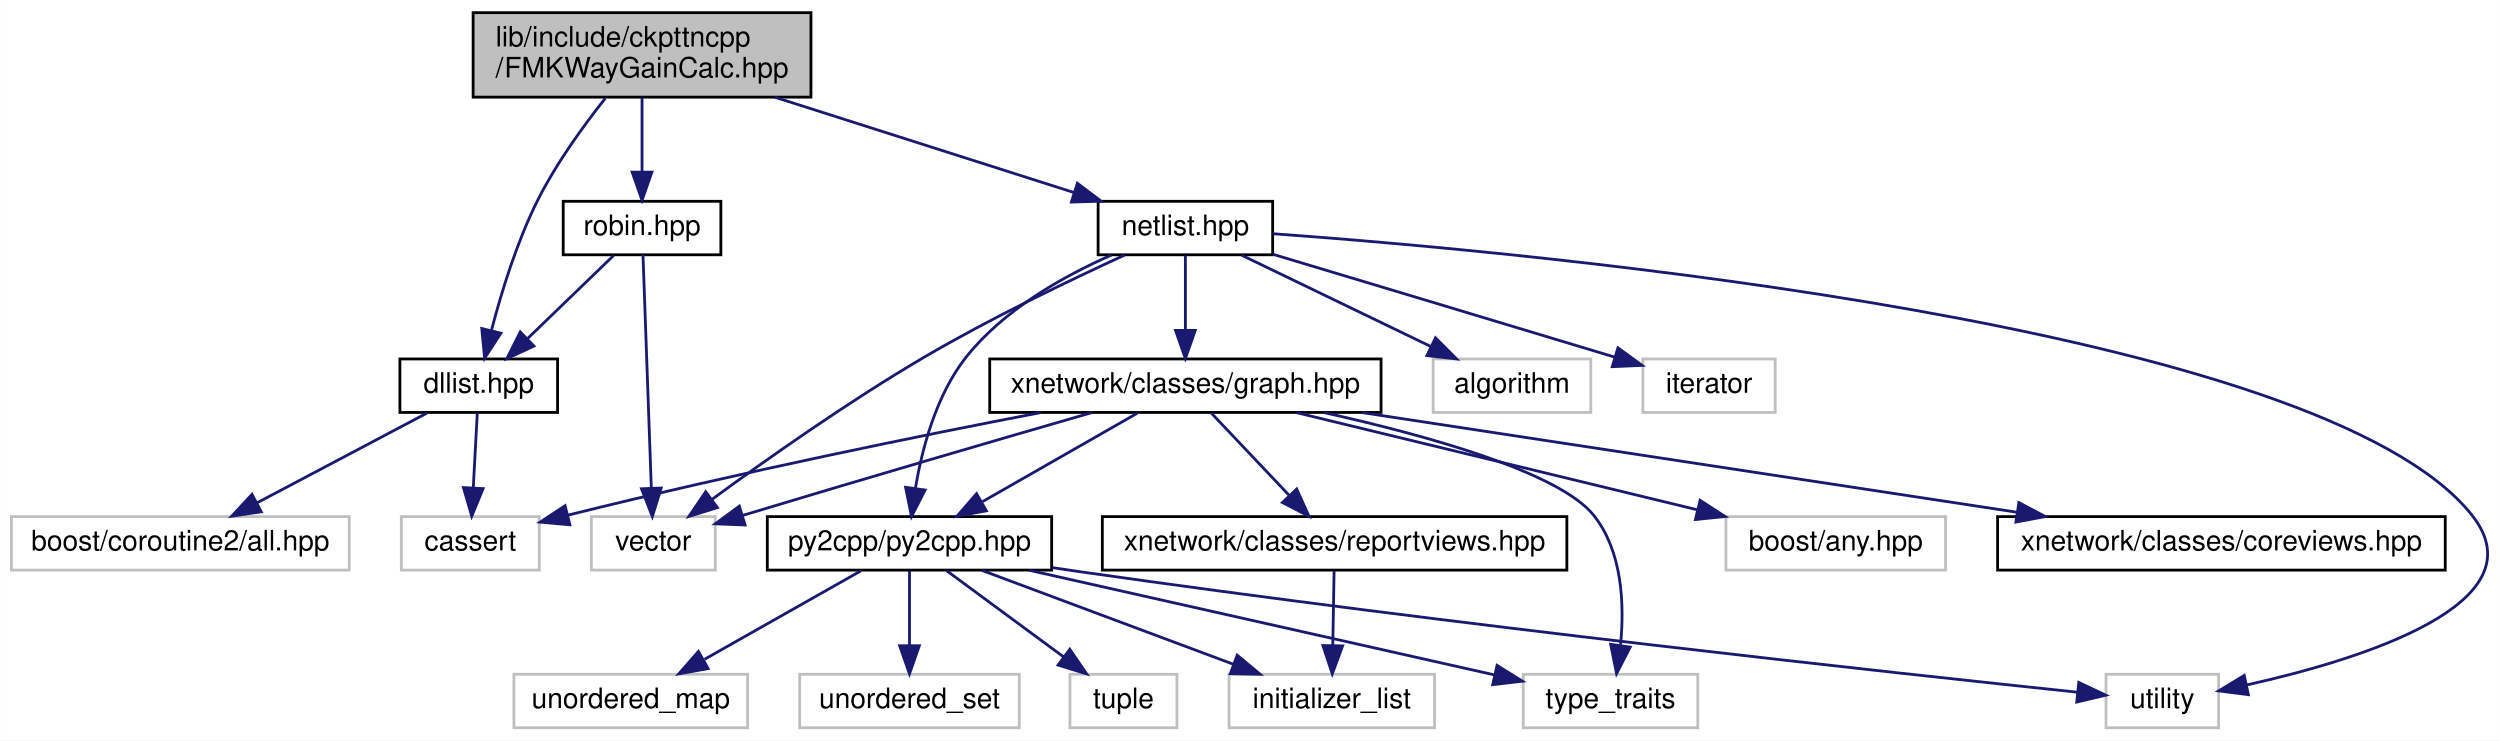
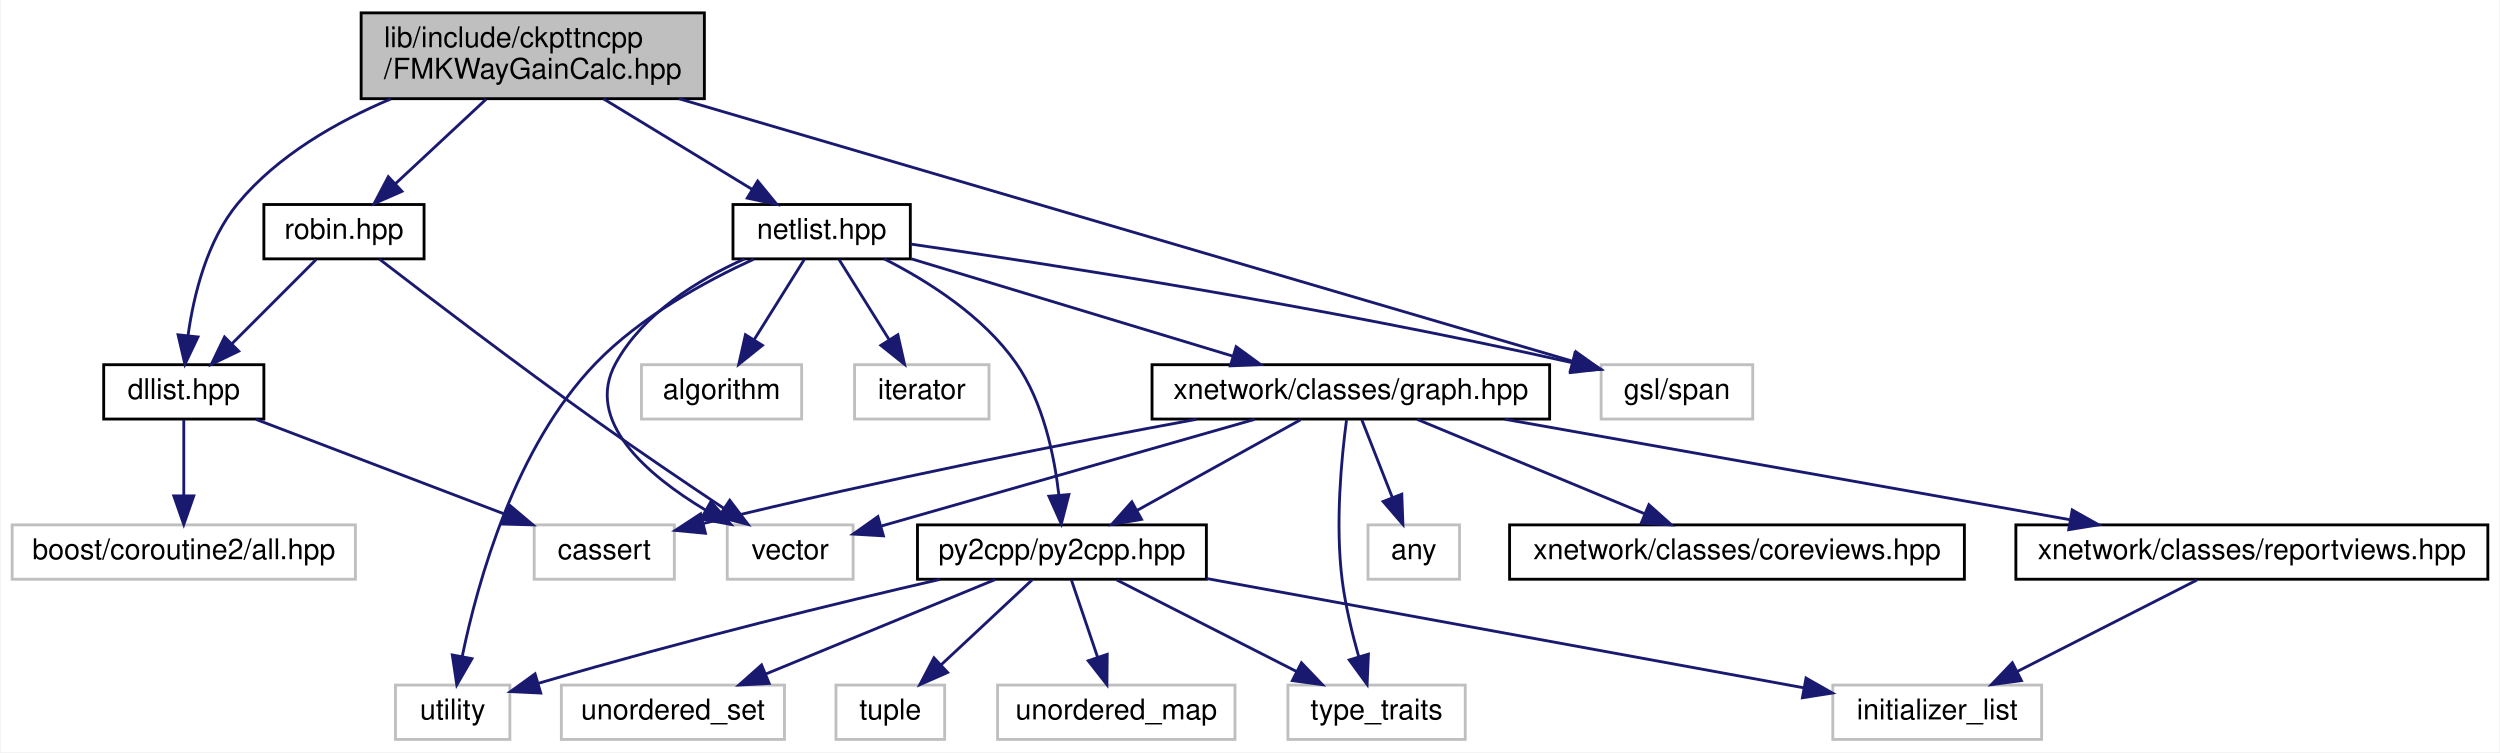
- <svg xmlns="http://www.w3.org/2000/svg" xmlns:xlink="http://www.w3.org/1999/xlink" width="888pt" height="263pt" viewBox="0.00 0.00 887.90 263.00">
+ <svg xmlns="http://www.w3.org/2000/svg" xmlns:xlink="http://www.w3.org/1999/xlink" width="874pt" height="263pt" viewBox="0.00 0.00 873.50 263.00">
  <g id="graph0" class="graph" transform="scale(1 1) rotate(0) translate(4 259)">
-     <polygon fill="#ffffff" stroke="transparent" points="-4,4 -4,-259 883.905,-259 883.905,4 -4,4" />
+     <polygon fill="#ffffff" stroke="transparent" points="-4,4 -4,-259 869.5,-259 869.5,4 -4,4" />
    <g id="node1" class="node">
-       <polygon fill="#bfbfbf" stroke="#000000" points="164,-224.5 164,-254.5 284,-254.5 284,-224.5 164,-224.5" />
-       <text text-anchor="start" x="172" y="-242.5" font-family="Helvetica,sans-Serif" font-size="10.00" fill="#000000">lib/include/ckpttncpp</text>
-       <text text-anchor="middle" x="224" y="-231.5" font-family="Helvetica,sans-Serif" font-size="10.00" fill="#000000">/FMKWayGainCalc.hpp</text>
+       <polygon fill="#bfbfbf" stroke="#000000" points="122,-224.5 122,-254.5 242,-254.5 242,-224.5 122,-224.5" />
+       <text text-anchor="start" x="130" y="-242.5" font-family="Helvetica,sans-Serif" font-size="10.00" fill="#000000">lib/include/ckpttncpp</text>
+       <text text-anchor="middle" x="182" y="-231.5" font-family="Helvetica,sans-Serif" font-size="10.00" fill="#000000">/FMKWayGainCalc.hpp</text>
    </g>
    <g id="node2" class="node">
      <g id="a_node2">
        <a xlink:href="dllist_8hpp.html" target="_top" xlink:title="dllist.hpp">
-           <polygon fill="#ffffff" stroke="#000000" points="138,-112.5 138,-131.5 194,-131.5 194,-112.5 138,-112.5" />
-           <text text-anchor="middle" x="166" y="-119.5" font-family="Helvetica,sans-Serif" font-size="10.00" fill="#000000">dllist.hpp</text>
+           <polygon fill="#ffffff" stroke="#000000" points="32,-112.5 32,-131.5 88,-131.5 88,-112.5 32,-112.5" />
+           <text text-anchor="middle" x="60" y="-119.5" font-family="Helvetica,sans-Serif" font-size="10.00" fill="#000000">dllist.hpp</text>
        </a>
      </g>
    </g>
    <g id="edge1" class="edge">
-       <path fill="none" stroke="#191970" d="M210.958,-224.097C203.157,-214.272 193.523,-200.986 187,-188 179.578,-173.226 174.071,-155.282 170.562,-141.836" />
-       <polygon fill="#191970" stroke="#191970" points="173.873,-140.643 168.087,-131.767 167.076,-142.314 173.873,-140.643" />
+       <path fill="none" stroke="#191970" d="M132.371,-224.41C113.295,-216.361 92.806,-204.601 79,-188 68.171,-174.979 63.51,-156.091 61.506,-141.853" />
+       <polygon fill="#191970" stroke="#191970" points="64.956,-141.2 60.401,-131.634 57.996,-141.952 64.956,-141.2" />
    </g>
    <g id="node5" class="node">
      <g id="a_node5">
        <a xlink:href="netlist_8hpp.html" target="_top" xlink:title="netlist.hpp">
-           <polygon fill="#ffffff" stroke="#000000" points="386,-168.5 386,-187.5 448,-187.5 448,-168.5 386,-168.5" />
-           <text text-anchor="middle" x="417" y="-175.5" font-family="Helvetica,sans-Serif" font-size="10.00" fill="#000000">netlist.hpp</text>
+           <polygon fill="#ffffff" stroke="#000000" points="252,-168.5 252,-187.5 314,-187.5 314,-168.5 252,-168.5" />
+           <text text-anchor="middle" x="283" y="-175.5" font-family="Helvetica,sans-Serif" font-size="10.00" fill="#000000">netlist.hpp</text>
        </a>
      </g>
    </g>
    <g id="edge4" class="edge">
-       <path fill="none" stroke="#191970" d="M271.213,-224.455C303.839,-214.059 346.74,-200.388 377.544,-190.573" />
-       <polygon fill="#191970" stroke="#191970" points="378.627,-193.901 387.092,-187.53 376.501,-187.232 378.627,-193.901" />
-     </g>
-     <g id="node20" class="node">
-       <g id="a_node20">
+       <path fill="none" stroke="#191970" d="M206.707,-224.455C222.525,-214.824 242.957,-202.383 258.695,-192.8" />
+       <polygon fill="#191970" stroke="#191970" points="260.628,-195.721 267.349,-187.53 256.987,-189.742 260.628,-195.721" />
+     </g>
+     <g id="node7" class="node">
+       <polygon fill="#ffffff" stroke="#bfbfbf" points="555.5,-112.5 555.5,-131.5 608.5,-131.5 608.5,-112.5 555.5,-112.5" />
+       <text text-anchor="middle" x="582" y="-119.5" font-family="Helvetica,sans-Serif" font-size="10.00" fill="#000000">gsl/span</text>
+     </g>
+     <g id="edge29" class="edge">
+       <path fill="none" stroke="#191970" d="M233.067,-224.499C314.97,-200.44 473.749,-153.799 545.378,-132.758" />
+       <polygon fill="#191970" stroke="#191970" points="546.686,-136.021 555.294,-129.845 544.713,-129.305 546.686,-136.021" />
+     </g>
+     <g id="node21" class="node">
+       <g id="a_node21">
        <a xlink:href="robin_8hpp.html" target="_top" xlink:title="robin.hpp">
-           <polygon fill="#ffffff" stroke="#000000" points="196,-168.5 196,-187.5 252,-187.5 252,-168.5 196,-168.5" />
-           <text text-anchor="middle" x="224" y="-175.5" font-family="Helvetica,sans-Serif" font-size="10.00" fill="#000000">robin.hpp</text>
-         </a>
-       </g>
-     </g>
-     <g id="edge25" class="edge">
-       <path fill="none" stroke="#191970" d="M224,-224.298C224,-216.383 224,-206.604 224,-198.076" />
-       <polygon fill="#191970" stroke="#191970" points="227.5,-197.847 224,-187.847 220.5,-197.847 227.5,-197.847" />
+           <polygon fill="#ffffff" stroke="#000000" points="88,-168.5 88,-187.5 144,-187.5 144,-168.5 88,-168.5" />
+           <text text-anchor="middle" x="116" y="-175.5" font-family="Helvetica,sans-Serif" font-size="10.00" fill="#000000">robin.hpp</text>
+         </a>
+       </g>
+     </g>
+     <g id="edge26" class="edge">
+       <path fill="none" stroke="#191970" d="M165.685,-224.298C156.047,-215.316 143.831,-203.933 133.924,-194.702" />
+       <polygon fill="#191970" stroke="#191970" points="136.27,-192.104 126.567,-187.847 131.498,-197.225 136.27,-192.104" />
    </g>
    <g id="node3" class="node">
      <polygon fill="#ffffff" stroke="#bfbfbf" points="0,-56.5 0,-75.5 120,-75.5 120,-56.5 0,-56.5" />
      <text text-anchor="middle" x="60" y="-63.5" font-family="Helvetica,sans-Serif" font-size="10.00" fill="#000000">boost/coroutine2/all.hpp</text>
    </g>
    <g id="edge2" class="edge">
-       <path fill="none" stroke="#191970" d="M147.536,-112.246C130.893,-103.453 106.201,-90.408 87.281,-80.412" />
-       <polygon fill="#191970" stroke="#191970" points="88.729,-77.219 78.252,-75.643 85.459,-83.409 88.729,-77.219" />
+       <path fill="none" stroke="#191970" d="M60,-112.246C60,-104.938 60,-94.694 60,-85.705" />
+       <polygon fill="#191970" stroke="#191970" points="63.5,-85.643 60,-75.643 56.5,-85.643 63.5,-85.643" />
    </g>
    <g id="node4" class="node">
-       <polygon fill="#ffffff" stroke="#bfbfbf" points="138.5,-56.5 138.5,-75.5 187.5,-75.5 187.5,-56.5 138.5,-56.5" />
-       <text text-anchor="middle" x="163" y="-63.5" font-family="Helvetica,sans-Serif" font-size="10.00" fill="#000000">cassert</text>
+       <polygon fill="#ffffff" stroke="#bfbfbf" points="182.5,-56.5 182.5,-75.5 231.5,-75.5 231.5,-56.5 182.5,-56.5" />
+       <text text-anchor="middle" x="207" y="-63.5" font-family="Helvetica,sans-Serif" font-size="10.00" fill="#000000">cassert</text>
    </g>
    <g id="edge3" class="edge">
-       <path fill="none" stroke="#191970" d="M165.477,-112.246C165.086,-104.938 164.537,-94.694 164.056,-85.705" />
-       <polygon fill="#191970" stroke="#191970" points="167.547,-85.441 163.517,-75.643 160.557,-85.816 167.547,-85.441" />
+       <path fill="none" stroke="#191970" d="M85.27,-112.373C109.397,-103.182 145.936,-89.262 172.688,-79.071" />
+       <polygon fill="#191970" stroke="#191970" points="173.961,-82.332 182.06,-75.501 171.469,-75.79 173.961,-82.332" />
    </g>
    <g id="node6" class="node">
-       <polygon fill="#ffffff" stroke="#bfbfbf" points="505,-112.5 505,-131.5 561,-131.5 561,-112.5 505,-112.5" />
-       <text text-anchor="middle" x="533" y="-119.5" font-family="Helvetica,sans-Serif" font-size="10.00" fill="#000000">algorithm</text>
+       <polygon fill="#ffffff" stroke="#bfbfbf" points="220,-112.5 220,-131.5 276,-131.5 276,-112.5 220,-112.5" />
+       <text text-anchor="middle" x="248" y="-119.5" font-family="Helvetica,sans-Serif" font-size="10.00" fill="#000000">algorithm</text>
    </g>
    <g id="edge5" class="edge">
-       <path fill="none" stroke="#191970" d="M436.941,-168.373C455.479,-159.424 483.303,-145.992 504.241,-135.883" />
-       <polygon fill="#191970" stroke="#191970" points="505.835,-139.001 513.319,-131.501 502.792,-132.697 505.835,-139.001" />
-     </g>
-     <g id="node7" class="node">
-       <polygon fill="#ffffff" stroke="#bfbfbf" points="579.5,-112.5 579.5,-131.5 626.5,-131.5 626.5,-112.5 579.5,-112.5" />
-       <text text-anchor="middle" x="603" y="-119.5" font-family="Helvetica,sans-Serif" font-size="10.00" fill="#000000">iterator</text>
+       <path fill="none" stroke="#191970" d="M276.904,-168.245C272.086,-160.537 265.225,-149.56 259.397,-140.235" />
+       <polygon fill="#191970" stroke="#191970" points="262.295,-138.268 254.027,-131.643 256.359,-141.978 262.295,-138.268" />
    </g>
    <g id="edge6" class="edge">
-       <path fill="none" stroke="#191970" d="M448.067,-168.681C477.052,-159.982 521.75,-146.555 569.6,-132.116" />
-       <polygon fill="#191970" stroke="#191970" points="570.647,-135.457 579.209,-129.216 568.624,-128.755 570.647,-135.457" />
+       <path fill="none" stroke="#191970" d="M314.101,-173.671C361.892,-166.784 456.409,-152.234 545.347,-132.212" />
+       <polygon fill="#191970" stroke="#191970" points="546.351,-135.572 555.322,-129.937 544.794,-128.748 546.351,-135.572" />
    </g>
    <g id="node8" class="node">
-       <g id="a_node8">
+       <polygon fill="#ffffff" stroke="#bfbfbf" points="294.5,-112.5 294.5,-131.5 341.5,-131.5 341.5,-112.5 294.5,-112.5" />
+       <text text-anchor="middle" x="318" y="-119.5" font-family="Helvetica,sans-Serif" font-size="10.00" fill="#000000">iterator</text>
+     </g>
+     <g id="edge7" class="edge">
+       <path fill="none" stroke="#191970" d="M289.096,-168.245C293.914,-160.537 300.775,-149.56 306.603,-140.235" />
+       <polygon fill="#191970" stroke="#191970" points="309.641,-141.978 311.973,-131.643 303.705,-138.268 309.641,-141.978" />
+     </g>
+     <g id="node9" class="node">
+       <g id="a_node9">
        <a xlink:href="py2cpp_8hpp.html" target="_top" xlink:title="py2cpp/py2cpp.hpp">
-           <polygon fill="#ffffff" stroke="#000000" points="268.5,-56.5 268.5,-75.5 369.5,-75.5 369.5,-56.5 268.5,-56.5" />
-           <text text-anchor="middle" x="319" y="-63.5" font-family="Helvetica,sans-Serif" font-size="10.00" fill="#000000">py2cpp/py2cpp.hpp</text>
-         </a>
-       </g>
-     </g>
-     <g id="edge7" class="edge">
-       <path fill="none" stroke="#191970" d="M390.734,-168.399C373.712,-160.917 352.309,-148.934 339,-132 328.492,-118.63 323.488,-99.78 321.115,-85.646" />
-       <polygon fill="#191970" stroke="#191970" points="324.551,-84.946 319.72,-75.517 317.617,-85.901 324.551,-84.946" />
+           <polygon fill="#ffffff" stroke="#000000" points="316.5,-56.5 316.5,-75.5 417.5,-75.5 417.5,-56.5 316.5,-56.5" />
+           <text text-anchor="middle" x="367" y="-63.5" font-family="Helvetica,sans-Serif" font-size="10.00" fill="#000000">py2cpp/py2cpp.hpp</text>
+         </a>
+       </g>
+     </g>
+     <g id="edge8" class="edge">
+       <path fill="none" stroke="#191970" d="M304.899,-168.485C320.073,-160.786 339.538,-148.507 351,-132 360.445,-118.398 364.342,-99.854 365.936,-85.886" />
+       <polygon fill="#191970" stroke="#191970" points="369.43,-86.105 366.783,-75.847 362.455,-85.517 369.43,-86.105" />
+     </g>
+     <g id="node15" class="node">
+       <polygon fill="#ffffff" stroke="#bfbfbf" points="134,-.5 134,-19.5 174,-19.5 174,-.5 134,-.5" />
+       <text text-anchor="middle" x="154" y="-7.5" font-family="Helvetica,sans-Serif" font-size="10.00" fill="#000000">utility</text>
+     </g>
+     <g id="edge15" class="edge">
+       <path fill="none" stroke="#191970" d="M259.265,-168.405C242.245,-160.596 219.651,-148.216 204,-132 175.903,-102.888 162.77,-55.819 157.331,-29.467" />
+       <polygon fill="#191970" stroke="#191970" points="160.752,-28.726 155.449,-19.554 153.875,-30.031 160.752,-28.726" />
+     </g>
+     <g id="node16" class="node">
+       <polygon fill="#ffffff" stroke="#bfbfbf" points="250,-56.5 250,-75.5 294,-75.5 294,-56.5 250,-56.5" />
+       <text text-anchor="middle" x="272" y="-63.5" font-family="Helvetica,sans-Serif" font-size="10.00" fill="#000000">vector</text>
+     </g>
+     <g id="edge16" class="edge">
+       <path fill="none" stroke="#191970" d="M256.036,-168.493C239.829,-161.219 220.549,-149.433 211,-132 199.965,-111.855 221.794,-93.053 242.338,-80.712" />
+       <polygon fill="#191970" stroke="#191970" points="244.276,-83.637 251.264,-75.674 240.835,-77.541 244.276,-83.637" />
+     </g>
+     <g id="node17" class="node">
+       <g id="a_node17">
+         <a xlink:href="graph_8hpp.html" target="_top" xlink:title="xnetwork/classes/graph.hpp">
+           <polygon fill="#ffffff" stroke="#000000" points="398.5,-112.5 398.5,-131.5 537.5,-131.5 537.5,-112.5 398.5,-112.5" />
+           <text text-anchor="middle" x="468" y="-119.5" font-family="Helvetica,sans-Serif" font-size="10.00" fill="#000000">xnetwork/classes/graph.hpp</text>
+         </a>
+       </g>
+     </g>
+     <g id="edge17" class="edge">
+       <path fill="none" stroke="#191970" d="M314.383,-168.5C345.346,-159.128 392.845,-144.75 426.825,-134.464" />
+       <polygon fill="#191970" stroke="#191970" points="427.906,-137.793 436.463,-131.546 425.878,-131.094 427.906,-137.793" />
+     </g>
+     <g id="node10" class="node">
+       <polygon fill="#ffffff" stroke="#bfbfbf" points="636.5,-.5 636.5,-19.5 709.5,-19.5 709.5,-.5 636.5,-.5" />
+       <text text-anchor="middle" x="673" y="-7.5" font-family="Helvetica,sans-Serif" font-size="10.00" fill="#000000">initializer_list</text>
+     </g>
+     <g id="edge9" class="edge">
+       <path fill="none" stroke="#191970" d="M417.53,-56.753C475.539,-46.137 569.919,-28.864 626.278,-18.55" />
+       <polygon fill="#191970" stroke="#191970" points="627.135,-21.952 636.341,-16.709 625.874,-15.066 627.135,-21.952" />
+     </g>
+     <g id="node11" class="node">
+       <polygon fill="#ffffff" stroke="#bfbfbf" points="288,-.5 288,-19.5 326,-19.5 326,-.5 288,-.5" />
+       <text text-anchor="middle" x="307" y="-7.5" font-family="Helvetica,sans-Serif" font-size="10.00" fill="#000000">tuple</text>
+     </g>
+     <g id="edge10" class="edge">
+       <path fill="none" stroke="#191970" d="M356.549,-56.245C347.773,-48.055 335.045,-36.175 324.686,-26.507" />
+       <polygon fill="#191970" stroke="#191970" points="327.03,-23.907 317.331,-19.643 322.254,-29.025 327.03,-23.907" />
+     </g>
+     <g id="node12" class="node">
+       <polygon fill="#ffffff" stroke="#bfbfbf" points="446,-.5 446,-19.5 508,-19.5 508,-.5 446,-.5" />
+       <text text-anchor="middle" x="477" y="-7.5" font-family="Helvetica,sans-Serif" font-size="10.00" fill="#000000">type_traits</text>
+     </g>
+     <g id="edge11" class="edge">
+       <path fill="none" stroke="#191970" d="M386.161,-56.245C403.511,-47.413 429.29,-34.289 448.958,-24.276" />
+       <polygon fill="#191970" stroke="#191970" points="450.735,-27.299 458.059,-19.643 447.56,-21.061 450.735,-27.299" />
+     </g>
+     <g id="node13" class="node">
+       <polygon fill="#ffffff" stroke="#bfbfbf" points="344.5,-.5 344.5,-19.5 427.5,-19.5 427.5,-.5 344.5,-.5" />
+       <text text-anchor="middle" x="386" y="-7.5" font-family="Helvetica,sans-Serif" font-size="10.00" fill="#000000">unordered_map</text>
+     </g>
+     <g id="edge12" class="edge">
+       <path fill="none" stroke="#191970" d="M370.31,-56.245C372.843,-48.778 376.418,-38.243 379.515,-29.114" />
+       <polygon fill="#191970" stroke="#191970" points="382.83,-30.237 382.728,-19.643 376.201,-27.988 382.83,-30.237" />
    </g>
    <g id="node14" class="node">
-       <polygon fill="#ffffff" stroke="#bfbfbf" points="744,-.5 744,-19.5 784,-19.5 784,-.5 744,-.5" />
-       <text text-anchor="middle" x="764" y="-7.5" font-family="Helvetica,sans-Serif" font-size="10.00" fill="#000000">utility</text>
+       <polygon fill="#ffffff" stroke="#bfbfbf" points="192,-.5 192,-19.5 270,-19.5 270,-.5 192,-.5" />
+       <text text-anchor="middle" x="231" y="-7.5" font-family="Helvetica,sans-Serif" font-size="10.00" fill="#000000">unordered_set</text>
+     </g>
+     <g id="edge13" class="edge">
+       <path fill="none" stroke="#191970" d="M343.621,-56.373C321.495,-47.263 288.087,-33.506 263.398,-23.34" />
+       <polygon fill="#191970" stroke="#191970" points="264.654,-20.072 254.074,-19.501 261.988,-26.545 264.654,-20.072" />
    </g>
    <g id="edge14" class="edge">
-       <path fill="none" stroke="#191970" d="M448.119,-175.983C542.203,-169.171 820.5,-143.55 874,-76 898.868,-44.602 834.507,-24.746 794.014,-15.711" />
-       <polygon fill="#191970" stroke="#191970" points="794.565,-12.25 784.056,-13.597 793.111,-19.098 794.565,-12.25" />
-     </g>
-     <g id="node15" class="node">
-       <polygon fill="#ffffff" stroke="#bfbfbf" points="206,-56.5 206,-75.5 250,-75.5 250,-56.5 206,-56.5" />
-       <text text-anchor="middle" x="228" y="-63.5" font-family="Helvetica,sans-Serif" font-size="10.00" fill="#000000">vector</text>
-     </g>
-     <g id="edge15" class="edge">
-       <path fill="none" stroke="#191970" d="M395.492,-168.428C376.344,-159.658 347.767,-145.952 324,-132 297.197,-116.267 267.982,-95.641 248.908,-81.666" />
-       <polygon fill="#191970" stroke="#191970" points="250.782,-78.698 240.659,-75.572 246.623,-84.329 250.782,-78.698" />
-     </g>
-     <g id="node16" class="node">
-       <g id="a_node16">
-         <a xlink:href="graph_8hpp.html" target="_top" xlink:title="xnetwork/classes/graph.hpp">
-           <polygon fill="#ffffff" stroke="#000000" points="347.5,-112.5 347.5,-131.5 486.5,-131.5 486.5,-112.5 347.5,-112.5" />
-           <text text-anchor="middle" x="417" y="-119.5" font-family="Helvetica,sans-Serif" font-size="10.00" fill="#000000">xnetwork/classes/graph.hpp</text>
-         </a>
-       </g>
-     </g>
-     <g id="edge16" class="edge">
-       <path fill="none" stroke="#191970" d="M417,-168.245C417,-160.938 417,-150.694 417,-141.705" />
-       <polygon fill="#191970" stroke="#191970" points="420.5,-141.643 417,-131.643 413.5,-141.643 420.5,-141.643" />
-     </g>
-     <g id="node9" class="node">
-       <polygon fill="#ffffff" stroke="#bfbfbf" points="432.5,-.5 432.5,-19.5 505.5,-19.5 505.5,-.5 432.5,-.5" />
-       <text text-anchor="middle" x="469" y="-7.5" font-family="Helvetica,sans-Serif" font-size="10.00" fill="#000000">initializer_list</text>
-     </g>
-     <g id="edge8" class="edge">
-       <path fill="none" stroke="#191970" d="M344.786,-56.373C369.405,-47.182 406.69,-33.262 433.988,-23.071" />
-       <polygon fill="#191970" stroke="#191970" points="435.406,-26.278 443.551,-19.501 432.958,-19.72 435.406,-26.278" />
-     </g>
-     <g id="node10" class="node">
-       <polygon fill="#ffffff" stroke="#bfbfbf" points="376,-.5 376,-19.5 414,-19.5 414,-.5 376,-.5" />
-       <text text-anchor="middle" x="395" y="-7.5" font-family="Helvetica,sans-Serif" font-size="10.00" fill="#000000">tuple</text>
-     </g>
-     <g id="edge9" class="edge">
-       <path fill="none" stroke="#191970" d="M332.238,-56.245C343.681,-47.814 360.43,-35.473 373.748,-25.66" />
-       <polygon fill="#191970" stroke="#191970" points="375.939,-28.392 381.913,-19.643 371.787,-22.757 375.939,-28.392" />
-     </g>
-     <g id="node11" class="node">
-       <polygon fill="#ffffff" stroke="#bfbfbf" points="537,-.5 537,-19.5 599,-19.5 599,-.5 537,-.5" />
-       <text text-anchor="middle" x="568" y="-7.5" font-family="Helvetica,sans-Serif" font-size="10.00" fill="#000000">type_traits</text>
-     </g>
-     <g id="edge10" class="edge">
-       <path fill="none" stroke="#191970" d="M361.522,-56.437C407.752,-46.04 481.13,-29.537 526.824,-19.26" />
-       <polygon fill="#191970" stroke="#191970" points="527.705,-22.65 536.693,-17.041 526.169,-15.82 527.705,-22.65" />
-     </g>
-     <g id="node12" class="node">
-       <polygon fill="#ffffff" stroke="#bfbfbf" points="178.5,-.5 178.5,-19.5 261.5,-19.5 261.5,-.5 178.5,-.5" />
-       <text text-anchor="middle" x="220" y="-7.5" font-family="Helvetica,sans-Serif" font-size="10.00" fill="#000000">unordered_map</text>
-     </g>
-     <g id="edge11" class="edge">
-       <path fill="none" stroke="#191970" d="M301.755,-56.245C286.424,-47.573 263.78,-34.764 246.208,-24.825" />
-       <polygon fill="#191970" stroke="#191970" points="247.474,-21.52 237.047,-19.643 244.028,-27.613 247.474,-21.52" />
-     </g>
-     <g id="node13" class="node">
-       <polygon fill="#ffffff" stroke="#bfbfbf" points="280,-.5 280,-19.5 358,-19.5 358,-.5 280,-.5" />
-       <text text-anchor="middle" x="319" y="-7.5" font-family="Helvetica,sans-Serif" font-size="10.00" fill="#000000">unordered_set</text>
-     </g>
-     <g id="edge12" class="edge">
-       <path fill="none" stroke="#191970" d="M319,-56.245C319,-48.938 319,-38.694 319,-29.705" />
-       <polygon fill="#191970" stroke="#191970" points="322.5,-29.643 319,-19.643 315.5,-29.643 322.5,-29.643" />
-     </g>
-     <g id="edge13" class="edge">
-       <path fill="none" stroke="#191970" d="M369.713,-57.379C372.854,-56.897 375.968,-56.434 379,-56 510.929,-37.135 669.062,-19.937 733.965,-13.111" />
-       <polygon fill="#191970" stroke="#191970" points="734.336,-16.591 743.917,-12.068 733.607,-9.629 734.336,-16.591" />
+       <path fill="none" stroke="#191970" d="M324.328,-56.444C288.975,-48.278 237.251,-35.76 183.844,-20.078" />
+       <polygon fill="#191970" stroke="#191970" points="184.791,-16.709 174.209,-17.22 182.8,-23.42 184.791,-16.709" />
+     </g>
+     <g id="edge19" class="edge">
+       <path fill="none" stroke="#191970" d="M414.046,-112.421C370.123,-104.316 306.34,-91.852 241.764,-76.03" />
+       <polygon fill="#191970" stroke="#191970" points="242.363,-72.573 231.815,-73.567 240.681,-79.367 242.363,-72.573" />
+     </g>
+     <g id="edge20" class="edge">
+       <path fill="none" stroke="#191970" d="M450.407,-112.246C434.621,-103.493 411.236,-90.527 393.241,-80.55" />
+       <polygon fill="#191970" stroke="#191970" points="394.834,-77.431 384.391,-75.643 391.44,-83.553 394.834,-77.431" />
+     </g>
+     <g id="edge21" class="edge">
+       <path fill="none" stroke="#191970" d="M466.492,-112.116C464.759,-99.172 462.46,-75.796 465,-56 466.139,-47.12 468.467,-37.507 470.772,-29.376" />
+       <polygon fill="#191970" stroke="#191970" points="474.146,-30.312 473.687,-19.728 467.445,-28.288 474.146,-30.312" />
+     </g>
+     <g id="edge22" class="edge">
+       <path fill="none" stroke="#191970" d="M434.306,-112.373C397.747,-101.928 339.809,-85.374 303.947,-75.128" />
+       <polygon fill="#191970" stroke="#191970" points="304.591,-71.672 294.014,-72.29 302.668,-78.403 304.591,-71.672" />
+     </g>
+     <g id="node18" class="node">
+       <polygon fill="#ffffff" stroke="#bfbfbf" points="474,-56.5 474,-75.5 506,-75.5 506,-56.5 474,-56.5" />
+       <text text-anchor="middle" x="490" y="-63.5" font-family="Helvetica,sans-Serif" font-size="10.00" fill="#000000">any</text>
    </g>
    <g id="edge18" class="edge">
-       <path fill="none" stroke="#191970" d="M365.614,-112.462C323.043,-104.287 260.779,-91.705 197.561,-75.993" />
-       <polygon fill="#191970" stroke="#191970" points="198.371,-72.588 187.82,-73.549 196.667,-79.377 198.371,-72.588" />
-     </g>
-     <g id="edge19" class="edge">
-       <path fill="none" stroke="#191970" d="M399.93,-112.246C384.753,-103.573 362.338,-90.764 344.944,-80.825" />
-       <polygon fill="#191970" stroke="#191970" points="346.294,-77.565 335.875,-75.643 342.821,-83.643 346.294,-77.565" />
-     </g>
-     <g id="edge20" class="edge">
-       <path fill="none" stroke="#191970" d="M466.108,-112.48C503.205,-104.226 549.755,-91.232 562,-76 572.239,-63.264 572.963,-44.344 571.579,-30.023" />
-       <polygon fill="#191970" stroke="#191970" points="574.993,-29.157 570.159,-19.729 568.059,-30.114 574.993,-29.157" />
-     </g>
-     <g id="edge21" class="edge">
-       <path fill="none" stroke="#191970" d="M383.87,-112.479C352.06,-103.294 302.68,-88.92 260,-76 259.899,-75.969 259.798,-75.939 259.697,-75.908" />
-       <polygon fill="#191970" stroke="#191970" points="260.605,-72.526 250.018,-72.937 258.551,-79.218 260.605,-72.526" />
-     </g>
-     <g id="node17" class="node">
-       <polygon fill="#ffffff" stroke="#bfbfbf" points="609,-56.5 609,-75.5 687,-75.5 687,-56.5 609,-56.5" />
-       <text text-anchor="middle" x="648" y="-63.5" font-family="Helvetica,sans-Serif" font-size="10.00" fill="#000000">boost/any.hpp</text>
-     </g>
-     <g id="edge17" class="edge">
-       <path fill="none" stroke="#191970" d="M456.448,-112.437C495.816,-102.893 556.403,-88.205 598.871,-77.91" />
-       <polygon fill="#191970" stroke="#191970" points="599.821,-81.281 608.715,-75.524 598.172,-74.478 599.821,-81.281" />
-     </g>
-     <g id="node18" class="node">
-       <g id="a_node18">
-         <a xlink:href="coreviews_8hpp.html" target="_top" xlink:title="xnetwork/classes/coreviews.hpp">
-           <polygon fill="#ffffff" stroke="#000000" points="705.5,-56.5 705.5,-75.5 864.5,-75.5 864.5,-56.5 705.5,-56.5" />
-           <text text-anchor="middle" x="785" y="-63.5" font-family="Helvetica,sans-Serif" font-size="10.00" fill="#000000">xnetwork/classes/coreviews.hpp</text>
-         </a>
-       </g>
-     </g>
-     <g id="edge22" class="edge">
-       <path fill="none" stroke="#191970" d="M479.843,-112.437C544.279,-102.631 644.4,-87.396 712.234,-77.073" />
-       <polygon fill="#191970" stroke="#191970" points="713.056,-80.488 722.416,-75.524 712.003,-73.568 713.056,-80.488" />
+       <path fill="none" stroke="#191970" d="M471.832,-112.246C474.766,-104.778 478.905,-94.243 482.491,-85.114" />
+       <polygon fill="#191970" stroke="#191970" points="485.813,-86.23 486.212,-75.643 479.298,-83.67 485.813,-86.23" />
    </g>
    <g id="node19" class="node">
      <g id="a_node19">
+         <a xlink:href="coreviews_8hpp.html" target="_top" xlink:title="xnetwork/classes/coreviews.hpp">
+           <polygon fill="#ffffff" stroke="#000000" points="523.5,-56.5 523.5,-75.5 682.5,-75.5 682.5,-56.5 523.5,-56.5" />
+           <text text-anchor="middle" x="603" y="-63.5" font-family="Helvetica,sans-Serif" font-size="10.00" fill="#000000">xnetwork/classes/coreviews.hpp</text>
+         </a>
+       </g>
+     </g>
+     <g id="edge23" class="edge">
+       <path fill="none" stroke="#191970" d="M491.207,-112.373C513.17,-103.263 546.333,-89.506 570.84,-79.34" />
+       <polygon fill="#191970" stroke="#191970" points="572.2,-82.566 580.096,-75.501 569.518,-76.1 572.2,-82.566" />
+     </g>
+     <g id="node20" class="node">
+       <g id="a_node20">
        <a xlink:href="reportviews_8hpp.html" target="_top" xlink:title="xnetwork/classes/reportviews.hpp">
-           <polygon fill="#ffffff" stroke="#000000" points="387.5,-56.5 387.5,-75.5 552.5,-75.5 552.5,-56.5 387.5,-56.5" />
-           <text text-anchor="middle" x="470" y="-63.5" font-family="Helvetica,sans-Serif" font-size="10.00" fill="#000000">xnetwork/classes/reportviews.hpp</text>
-         </a>
-       </g>
-     </g>
-     <g id="edge23" class="edge">
-       <path fill="none" stroke="#191970" d="M426.232,-112.246C433.832,-104.216 444.788,-92.639 453.837,-83.078" />
-       <polygon fill="#191970" stroke="#191970" points="456.542,-85.311 460.874,-75.643 451.458,-80.5 456.542,-85.311" />
+           <polygon fill="#ffffff" stroke="#000000" points="700.5,-56.5 700.5,-75.5 865.5,-75.5 865.5,-56.5 700.5,-56.5" />
+           <text text-anchor="middle" x="783" y="-63.5" font-family="Helvetica,sans-Serif" font-size="10.00" fill="#000000">xnetwork/classes/reportviews.hpp</text>
+         </a>
+       </g>
    </g>
    <g id="edge24" class="edge">
-       <path fill="none" stroke="#191970" d="M469.826,-56.245C469.695,-48.938 469.512,-38.694 469.352,-29.705" />
-       <polygon fill="#191970" stroke="#191970" points="472.85,-29.579 469.172,-19.643 465.851,-29.704 472.85,-29.579" />
+       <path fill="none" stroke="#191970" d="M521.793,-112.437C576.495,-102.712 661.244,-87.646 719.277,-77.329" />
+       <polygon fill="#191970" stroke="#191970" points="720.196,-80.72 729.429,-75.524 718.971,-73.828 720.196,-80.72" />
+     </g>
+     <g id="edge25" class="edge">
+       <path fill="none" stroke="#191970" d="M763.84,-56.245C746.489,-47.413 720.71,-34.289 701.042,-24.276" />
+       <polygon fill="#191970" stroke="#191970" points="702.441,-21.061 691.941,-19.643 699.265,-27.299 702.441,-21.061" />
    </g>
    <g id="edge27" class="edge">
-       <path fill="none" stroke="#191970" d="M213.897,-168.245C205.497,-160.135 193.351,-148.407 183.392,-138.792" />
-       <polygon fill="#191970" stroke="#191970" points="185.612,-136.071 175.987,-131.643 180.75,-141.107 185.612,-136.071" />
-     </g>
-     <g id="edge26" class="edge">
-       <path fill="none" stroke="#191970" d="M224.341,-168.451C224.993,-150.184 226.43,-109.955 227.297,-85.698" />
-       <polygon fill="#191970" stroke="#191970" points="230.801,-85.644 227.66,-75.525 223.805,-85.394 230.801,-85.644" />
+       <path fill="none" stroke="#191970" d="M106.246,-168.245C98.135,-160.135 86.407,-148.407 76.792,-138.792" />
+       <polygon fill="#191970" stroke="#191970" points="79.189,-136.239 69.643,-131.643 74.239,-141.189 79.189,-136.239" />
+     </g>
+     <g id="edge28" class="edge">
+       <path fill="none" stroke="#191970" d="M128.391,-168.407C145.298,-155.386 176.628,-131.505 204,-112 218.712,-101.516 235.526,-90.137 248.753,-81.32" />
+       <polygon fill="#191970" stroke="#191970" points="250.872,-84.114 257.267,-75.667 247,-78.282 250.872,-84.114" />
    </g>
  </g>
</svg>
